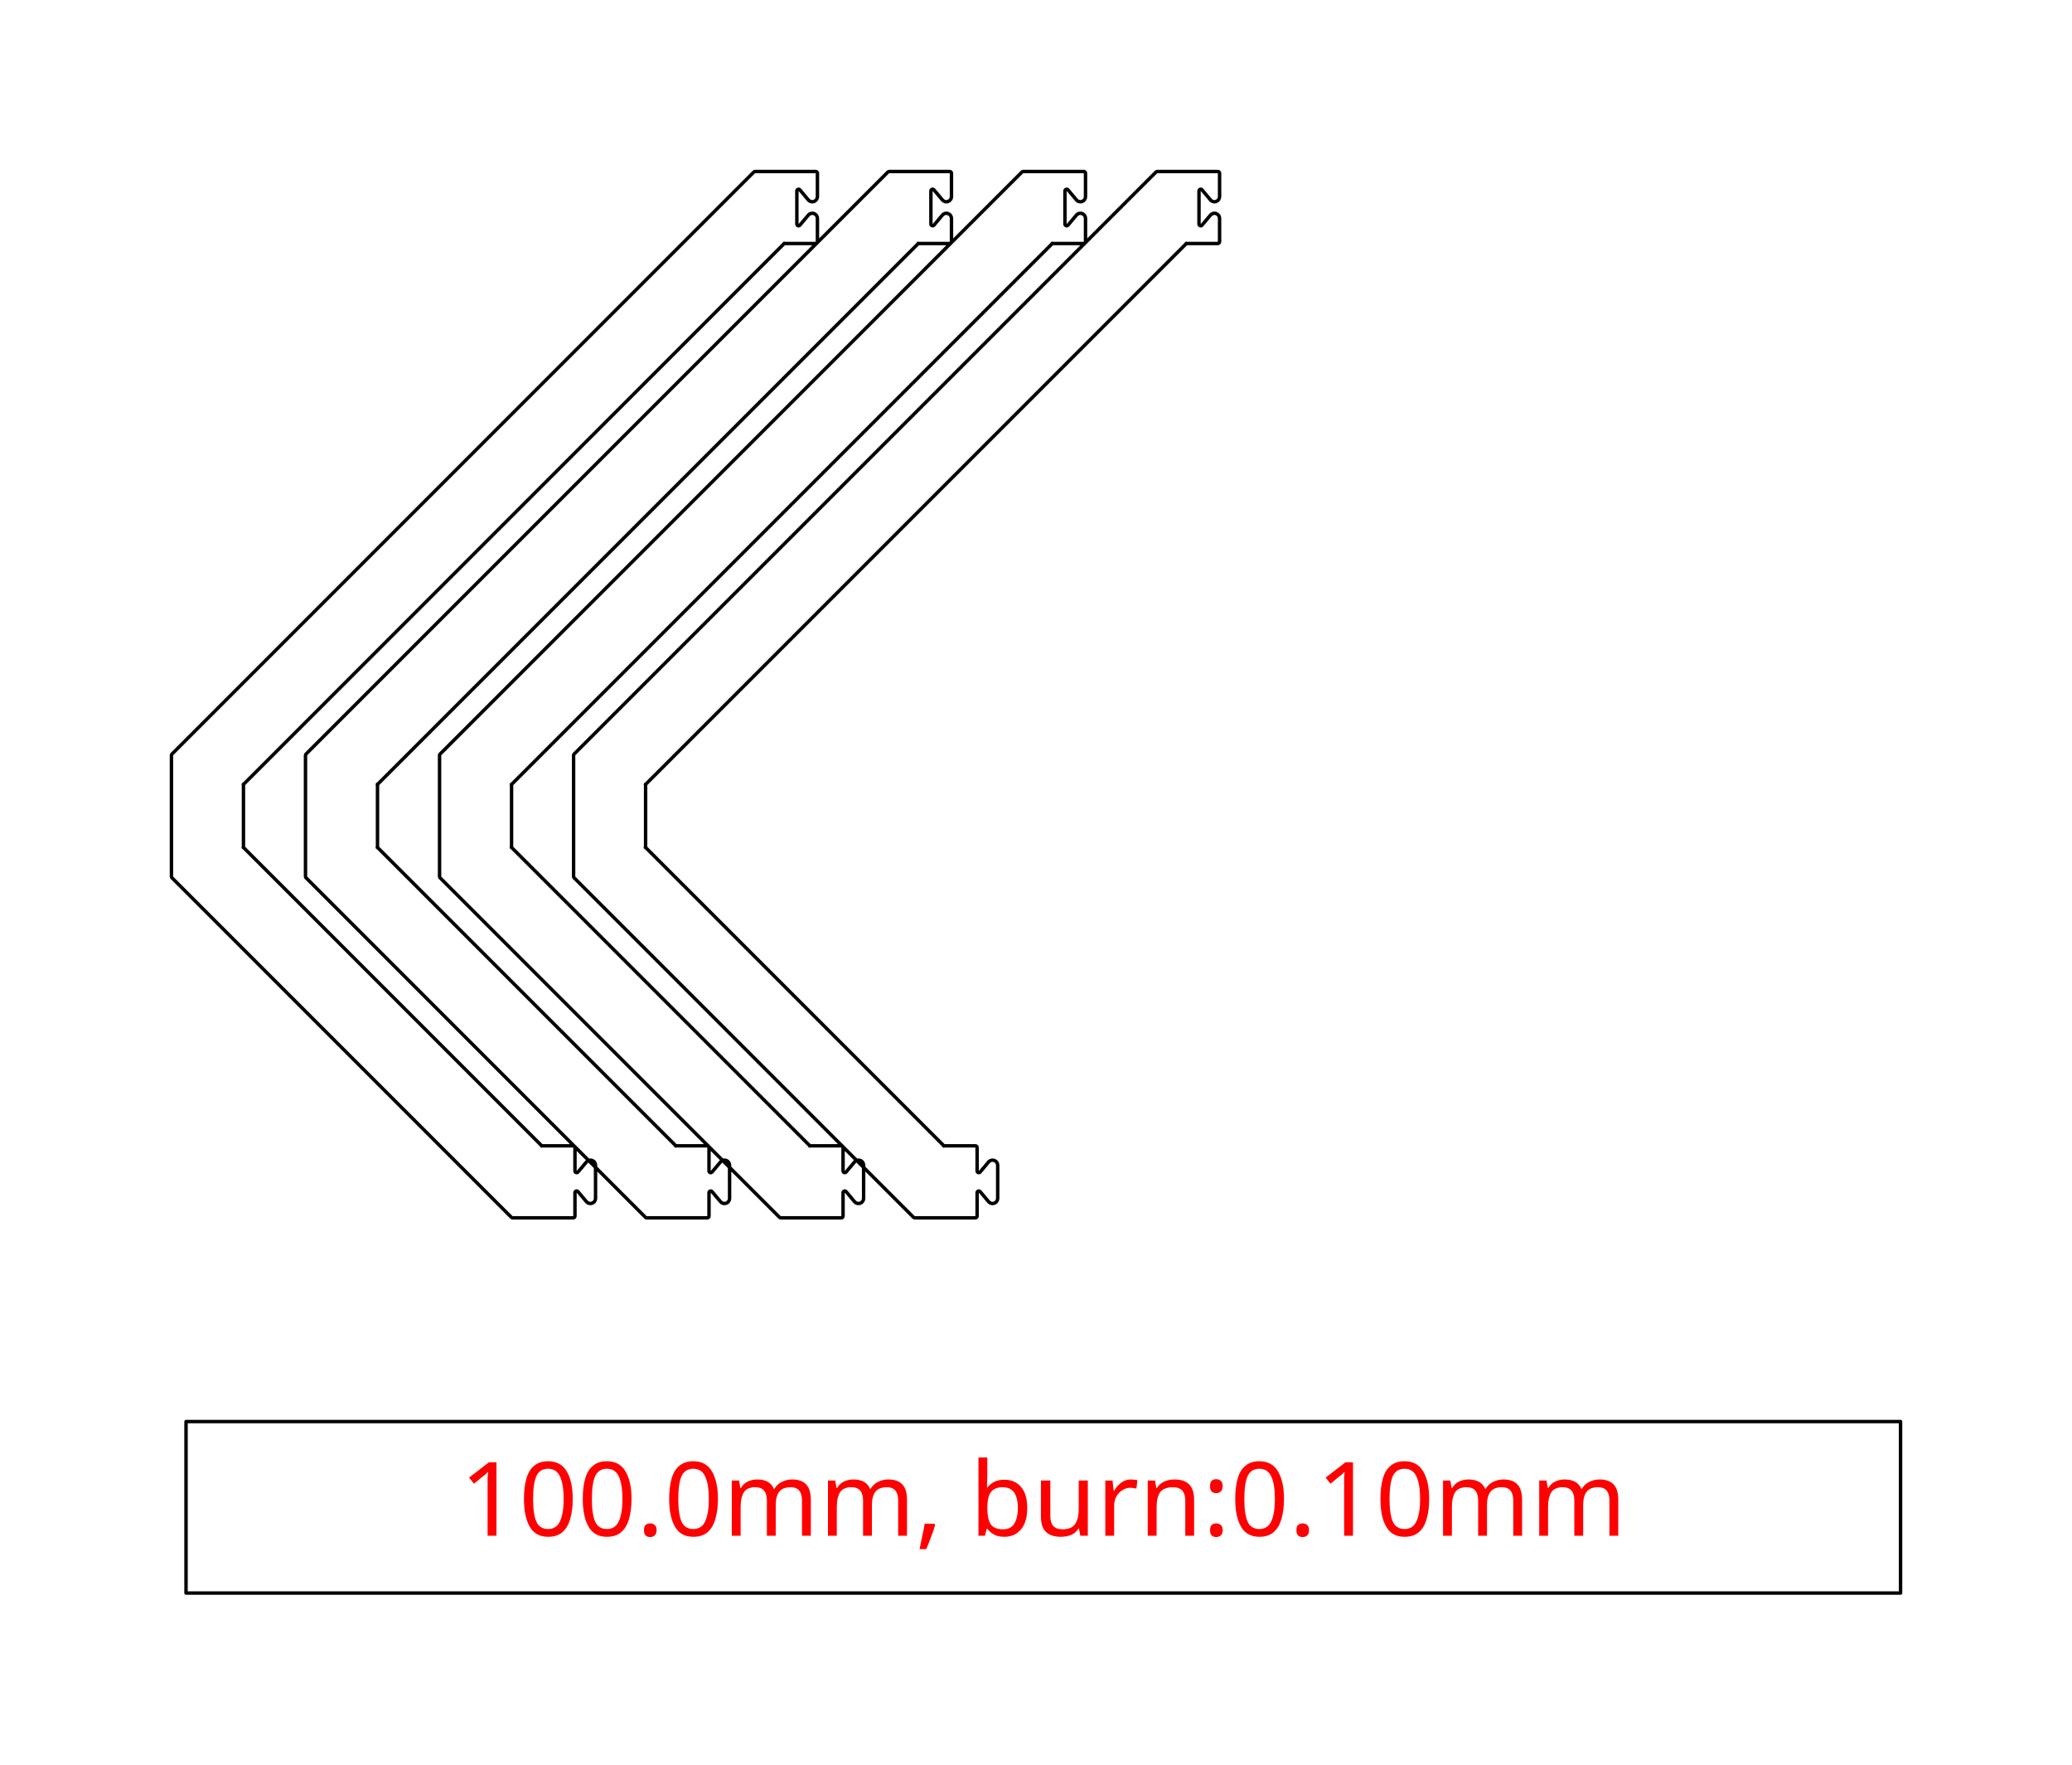
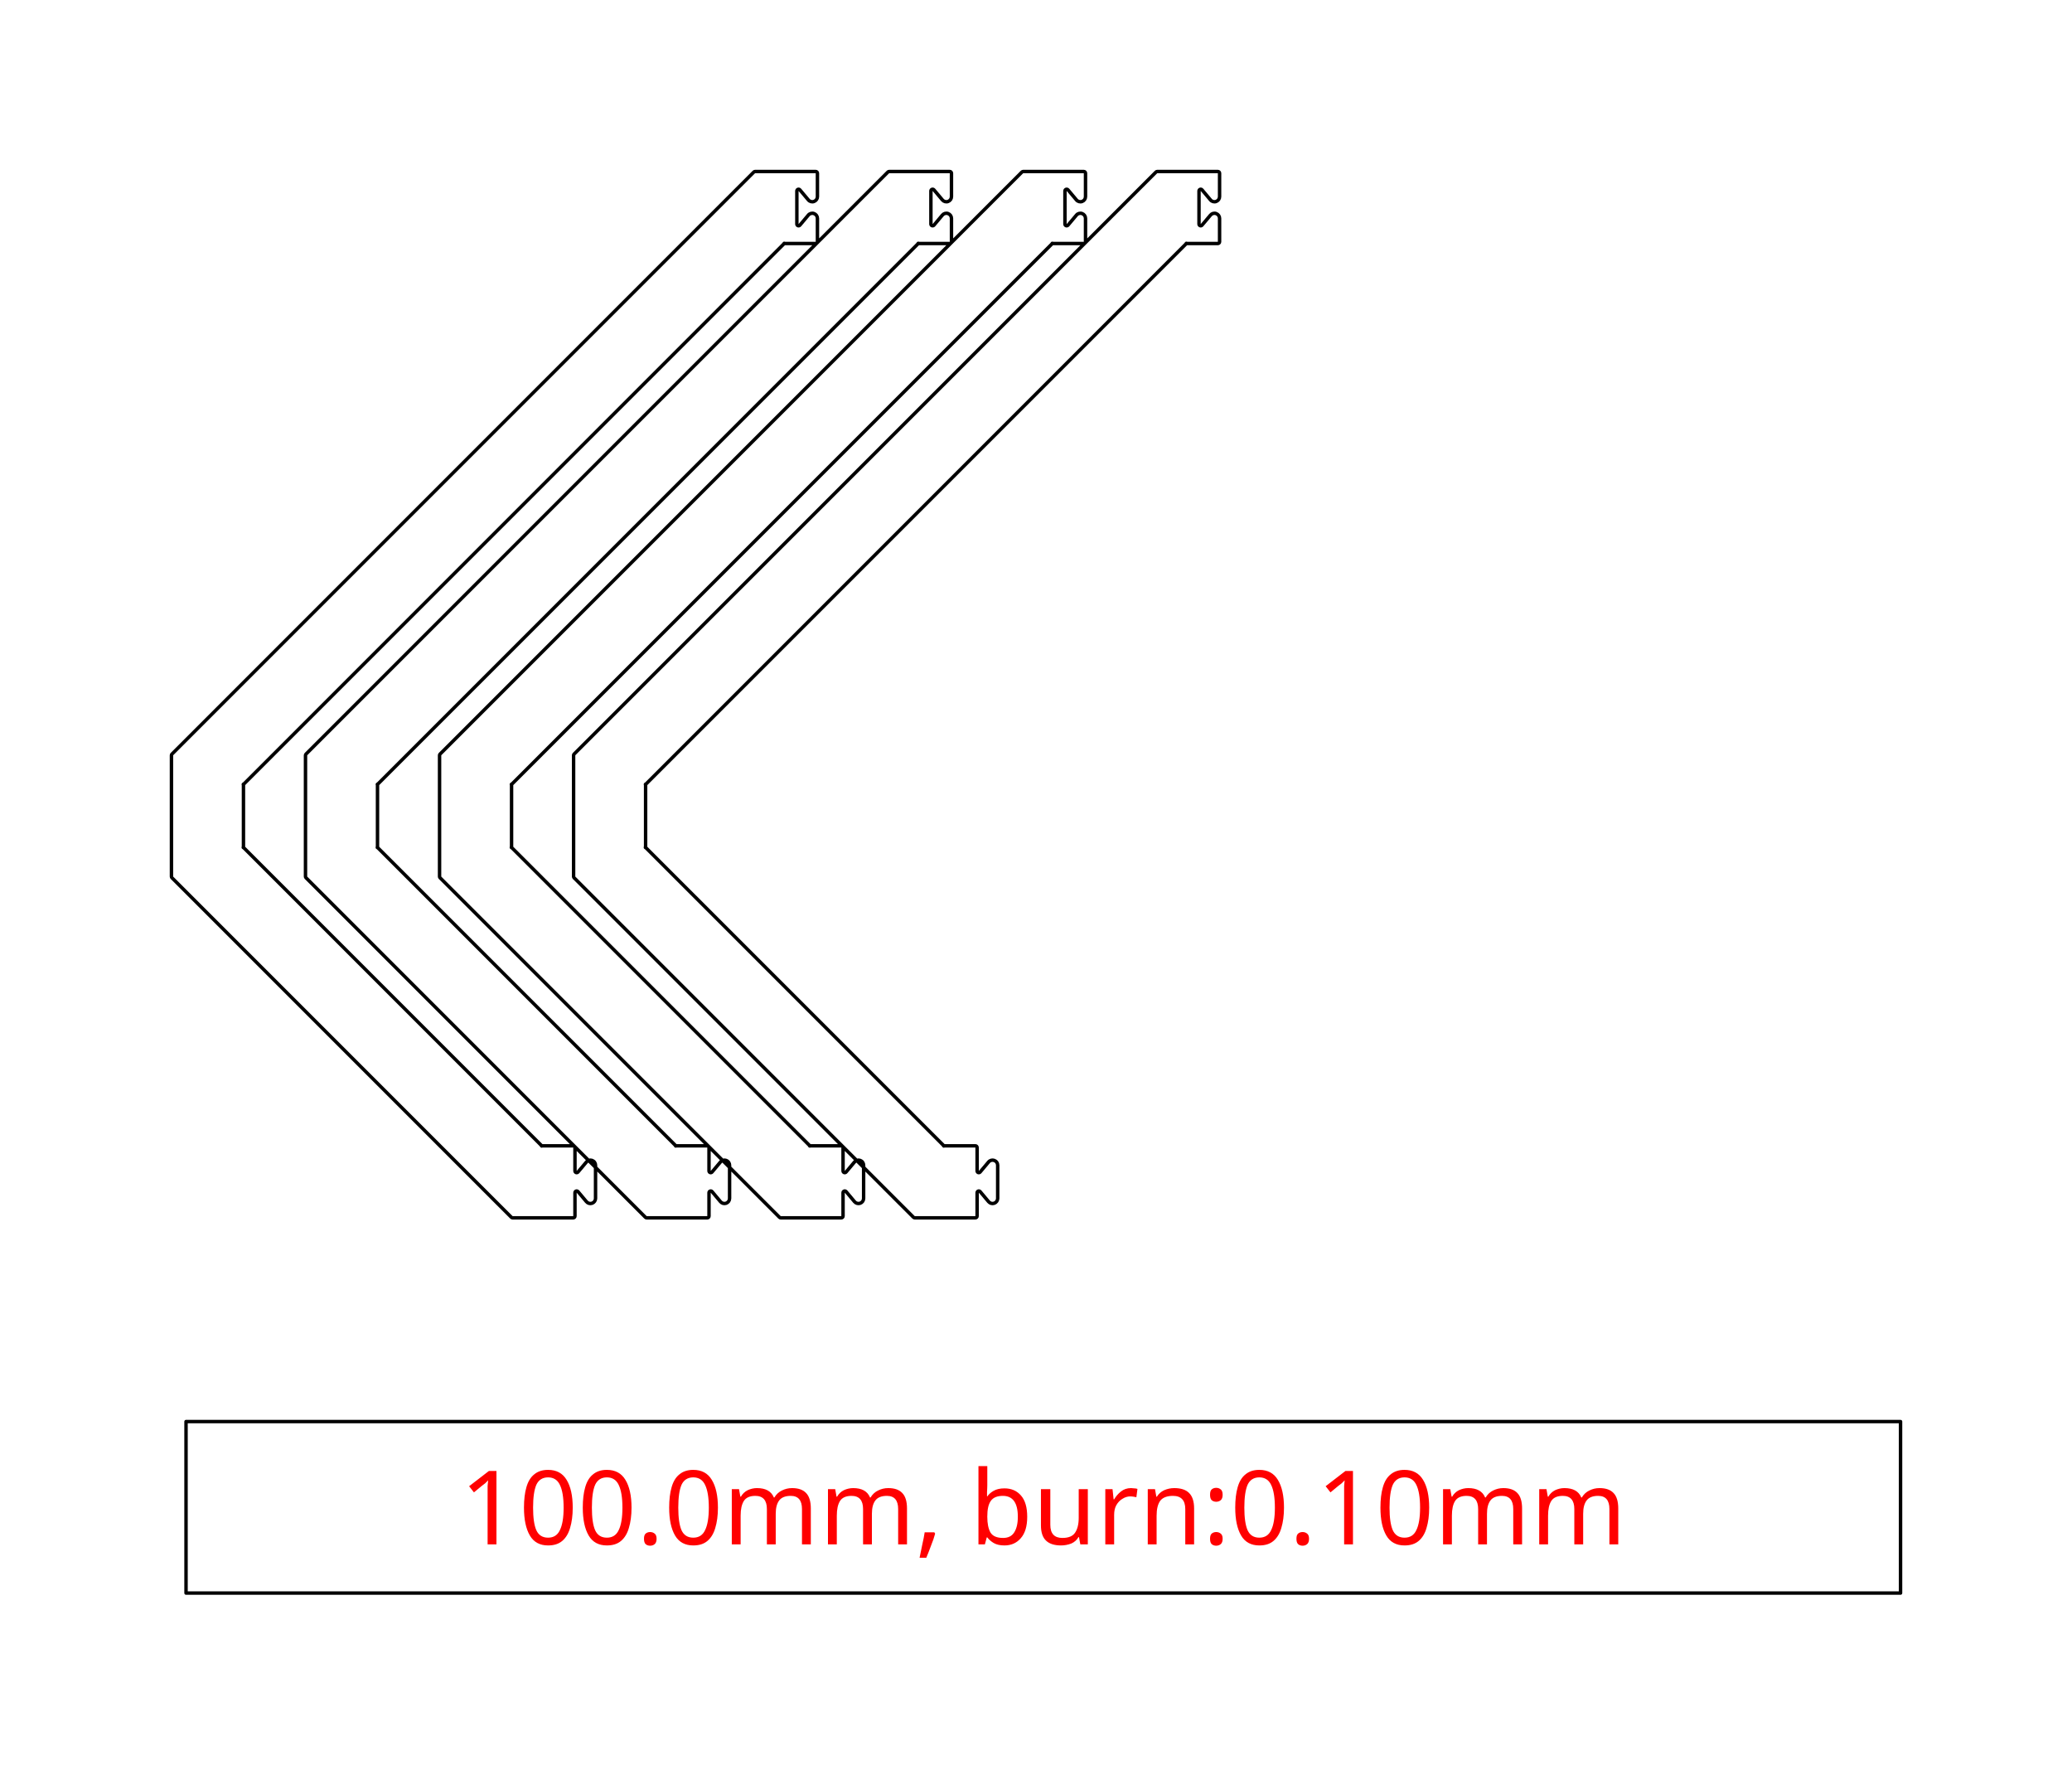
<svg xmlns="http://www.w3.org/2000/svg" height="102.89mm" viewBox="0.0 0.0 120.85 102.89" width="120.85mm">
  <g id="p-0" style="fill:none;stroke-linecap:round;stroke-linejoin:round;">
    <path d="M 10.850 92.891 H 110.850 V 82.891 H 10.850 V 92.891 Z" stroke="rgb(0,0,0)" stroke-width="0.20" />
-     <text dominant-baseline="hanging" font-size="6px" style="font-family: sans-serif ; font-weight: normal; font-style: normal; fill: rgb(255,0,0)" text-anchor="middle" transform="matrix( 1.000 0.000 0.000 1.000 60.850 84.891 )">100.0mm, burn:0.10mm</text>
+     <text font-size="6px" style="font-family: sans-serif ; font-weight: normal; font-style: normal; fill: rgb(255,0,0)" text-anchor="middle" transform="matrix( 1.000 0.000 0.000 1.000 60.850 90.051 )">100.0mm, burn:0.10mm</text>
  </g>
  <g id="p-1" style="fill:none;stroke-linecap:round;stroke-linejoin:round;">
    <path d="M 10.000 44.041 V 51.112 C 10.000 51.139 10.011 51.164 10.029 51.183 L 29.828 70.982 C 29.847 71.001 29.872 71.011 29.899 71.011 H 33.435 C 33.490 71.011 33.535 70.966 33.535 70.911 V 69.546 C 33.535 69.525 33.541 69.505 33.553 69.488 C 33.564 69.471 33.581 69.459 33.600 69.452 C 33.620 69.445 33.641 69.444 33.660 69.449 C 33.680 69.454 33.698 69.466 33.711 69.481 L 34.205 70.070 C 34.244 70.117 34.297 70.151 34.357 70.167 C 34.416 70.182 34.479 70.180 34.537 70.159 C 34.595 70.138 34.645 70.099 34.680 70.049 C 34.716 69.998 34.735 69.938 34.735 69.877 V 67.946 C 34.735 67.884 34.716 67.824 34.680 67.774 C 34.645 67.723 34.595 67.685 34.537 67.664 C 34.479 67.643 34.416 67.640 34.357 67.656 C 34.297 67.672 34.244 67.706 34.205 67.753 L 33.711 68.341 C 33.698 68.357 33.680 68.368 33.660 68.373 C 33.641 68.379 33.620 68.378 33.600 68.371 C 33.581 68.364 33.564 68.351 33.553 68.334 C 33.541 68.317 33.535 68.297 33.535 68.277 V 66.911 C 33.535 66.856 33.490 66.811 33.435 66.811 H 31.597 C 31.556 66.811 31.627 66.840 31.597 66.811 L 14.200 49.414 C 14.171 49.385 14.200 49.455 14.200 49.414 V 45.739 C 14.200 45.698 14.171 45.769 14.200 45.739 L 45.739 14.200 C 45.769 14.171 45.698 14.200 45.739 14.200 H 47.577 C 47.632 14.200 47.677 14.155 47.677 14.100 V 12.734 C 47.677 12.673 47.658 12.613 47.622 12.562 C 47.587 12.512 47.537 12.474 47.479 12.453 C 47.421 12.431 47.358 12.429 47.299 12.445 C 47.240 12.461 47.186 12.494 47.147 12.542 L 46.653 13.130 C 46.640 13.146 46.622 13.157 46.603 13.162 C 46.583 13.167 46.562 13.167 46.542 13.160 C 46.523 13.153 46.507 13.140 46.495 13.123 C 46.483 13.106 46.477 13.086 46.477 13.066 V 11.134 C 46.477 11.114 46.483 11.094 46.495 11.077 C 46.507 11.060 46.523 11.047 46.542 11.040 C 46.562 11.033 46.583 11.033 46.603 11.038 C 46.622 11.043 46.640 11.054 46.653 11.070 L 47.147 11.658 C 47.186 11.706 47.240 11.739 47.299 11.755 C 47.358 11.771 47.421 11.769 47.479 11.747 C 47.537 11.726 47.587 11.688 47.622 11.638 C 47.658 11.587 47.677 11.527 47.677 11.466 V 10.100 C 47.677 10.045 47.632 10.000 47.577 10.000 H 44.041 C 44.015 10.000 43.989 10.011 43.970 10.029 L 10.029 43.970 C 10.011 43.989 10.000 44.015 10.000 44.041 Z M 17.818 44.041 V 51.112 C 17.818 51.139 17.829 51.164 17.848 51.183 L 37.647 70.982 C 37.665 71.001 37.691 71.011 37.717 71.011 H 41.253 C 41.308 71.011 41.353 70.966 41.353 70.911 V 69.546 C 41.353 69.525 41.359 69.505 41.371 69.488 C 41.383 69.471 41.399 69.459 41.419 69.452 C 41.438 69.445 41.459 69.444 41.479 69.449 C 41.499 69.454 41.516 69.466 41.530 69.481 L 42.023 70.070 C 42.063 70.117 42.116 70.151 42.175 70.167 C 42.235 70.182 42.298 70.180 42.356 70.159 C 42.413 70.138 42.463 70.099 42.499 70.049 C 42.534 69.998 42.553 69.938 42.553 69.877 V 67.946 C 42.553 67.884 42.534 67.824 42.499 67.774 C 42.463 67.723 42.413 67.685 42.356 67.664 C 42.298 67.643 42.235 67.640 42.175 67.656 C 42.116 67.672 42.063 67.706 42.023 67.753 L 41.530 68.341 C 41.516 68.357 41.499 68.368 41.479 68.373 C 41.459 68.379 41.438 68.378 41.419 68.371 C 41.399 68.364 41.383 68.351 41.371 68.334 C 41.359 68.317 41.353 68.297 41.353 68.277 V 66.911 C 41.353 66.856 41.308 66.811 41.253 66.811 H 39.416 C 39.374 66.811 39.445 66.840 39.416 66.811 L 22.018 49.414 C 21.989 49.385 22.018 49.455 22.018 49.414 V 45.739 C 22.018 45.698 21.989 45.769 22.018 45.739 L 53.558 14.200 C 53.587 14.171 53.516 14.200 53.558 14.200 H 55.395 C 55.450 14.200 55.495 14.155 55.495 14.100 V 12.734 C 55.495 12.673 55.476 12.613 55.441 12.562 C 55.405 12.512 55.355 12.474 55.298 12.453 C 55.240 12.431 55.177 12.429 55.117 12.445 C 55.058 12.461 55.005 12.494 54.965 12.542 L 54.472 13.130 C 54.458 13.146 54.441 13.157 54.421 13.162 C 54.401 13.167 54.380 13.167 54.361 13.160 C 54.342 13.153 54.325 13.140 54.313 13.123 C 54.301 13.106 54.295 13.086 54.295 13.066 V 11.134 C 54.295 11.114 54.301 11.094 54.313 11.077 C 54.325 11.060 54.342 11.047 54.361 11.040 C 54.380 11.033 54.401 11.033 54.421 11.038 C 54.441 11.043 54.458 11.054 54.472 11.070 L 54.965 11.658 C 55.005 11.706 55.058 11.739 55.117 11.755 C 55.177 11.771 55.240 11.769 55.298 11.747 C 55.355 11.726 55.405 11.688 55.441 11.638 C 55.476 11.587 55.495 11.527 55.495 11.466 V 10.100 C 55.495 10.045 55.450 10.000 55.395 10.000 H 51.860 C 51.833 10.000 51.808 10.011 51.789 10.029 L 17.848 43.970 C 17.829 43.989 17.818 44.015 17.818 44.041 Z M 25.637 44.041 V 51.112 C 25.637 51.139 25.647 51.164 25.666 51.183 L 45.465 70.982 C 45.484 71.001 45.509 71.011 45.536 71.011 H 49.071 C 49.127 71.011 49.171 70.966 49.171 70.911 V 69.546 C 49.171 69.525 49.178 69.505 49.189 69.488 C 49.201 69.471 49.218 69.459 49.237 69.452 C 49.256 69.445 49.277 69.444 49.297 69.449 C 49.317 69.454 49.335 69.466 49.348 69.481 L 49.841 70.070 C 49.881 70.117 49.934 70.151 49.994 70.167 C 50.053 70.182 50.116 70.180 50.174 70.159 C 50.232 70.138 50.282 70.099 50.317 70.049 C 50.352 69.998 50.371 69.938 50.371 69.877 V 67.946 C 50.371 67.884 50.352 67.824 50.317 67.774 C 50.282 67.723 50.232 67.685 50.174 67.664 C 50.116 67.643 50.053 67.640 49.994 67.656 C 49.934 67.672 49.881 67.706 49.841 67.753 L 49.348 68.341 C 49.335 68.357 49.317 68.368 49.297 68.373 C 49.277 68.379 49.256 68.378 49.237 68.371 C 49.218 68.364 49.201 68.351 49.189 68.334 C 49.178 68.317 49.171 68.297 49.171 68.277 V 66.911 C 49.171 66.856 49.127 66.811 49.071 66.811 H 47.234 C 47.193 66.811 47.263 66.840 47.234 66.811 L 29.837 49.414 C 29.807 49.385 29.837 49.455 29.837 49.414 V 45.739 C 29.837 45.698 29.807 45.769 29.837 45.739 L 61.376 14.200 C 61.405 14.171 61.335 14.200 61.376 14.200 H 63.213 C 63.269 14.200 63.313 14.155 63.313 14.100 V 12.734 C 63.313 12.673 63.294 12.613 63.259 12.562 C 63.224 12.512 63.174 12.474 63.116 12.453 C 63.058 12.431 62.995 12.429 62.936 12.445 C 62.876 12.461 62.823 12.494 62.784 12.542 L 62.290 13.130 C 62.277 13.146 62.259 13.157 62.239 13.162 C 62.219 13.167 62.198 13.167 62.179 13.160 C 62.160 13.153 62.143 13.140 62.131 13.123 C 62.120 13.106 62.113 13.086 62.113 13.066 V 11.134 C 62.113 11.114 62.120 11.094 62.131 11.077 C 62.143 11.060 62.160 11.047 62.179 11.040 C 62.198 11.033 62.219 11.033 62.239 11.038 C 62.259 11.043 62.277 11.054 62.290 11.070 L 62.784 11.658 C 62.823 11.706 62.876 11.739 62.936 11.755 C 62.995 11.771 63.058 11.769 63.116 11.747 C 63.174 11.726 63.224 11.688 63.259 11.638 C 63.294 11.587 63.313 11.527 63.313 11.466 V 10.100 C 63.313 10.045 63.269 10.000 63.213 10.000 H 59.678 C 59.651 10.000 59.626 10.011 59.607 10.029 L 25.666 43.970 C 25.647 43.989 25.637 44.015 25.637 44.041 Z M 33.455 44.041 V 51.112 C 33.455 51.139 33.466 51.164 33.484 51.183 L 53.283 70.982 C 53.302 71.001 53.328 71.011 53.354 71.011 H 56.890 C 56.945 71.011 56.990 70.966 56.990 70.911 V 69.546 C 56.990 69.525 56.996 69.505 57.008 69.488 C 57.020 69.471 57.036 69.459 57.055 69.452 C 57.075 69.445 57.096 69.444 57.116 69.449 C 57.135 69.454 57.153 69.466 57.166 69.481 L 57.660 70.070 C 57.699 70.117 57.753 70.151 57.812 70.167 C 57.871 70.182 57.934 70.180 57.992 70.159 C 58.050 70.138 58.100 70.099 58.135 70.049 C 58.171 69.998 58.190 69.938 58.190 69.877 V 67.946 C 58.190 67.884 58.171 67.824 58.135 67.774 C 58.100 67.723 58.050 67.685 57.992 67.664 C 57.934 67.643 57.871 67.640 57.812 67.656 C 57.753 67.672 57.699 67.706 57.660 67.753 L 57.166 68.341 C 57.153 68.357 57.135 68.368 57.116 68.373 C 57.096 68.379 57.075 68.378 57.055 68.371 C 57.036 68.364 57.020 68.351 57.008 68.334 C 56.996 68.317 56.990 68.297 56.990 68.277 V 66.911 C 56.990 66.856 56.945 66.811 56.890 66.811 H 55.052 C 55.011 66.811 55.082 66.840 55.052 66.811 L 37.655 49.414 C 37.626 49.385 37.655 49.455 37.655 49.414 V 45.739 C 37.655 45.698 37.626 45.769 37.655 45.739 L 69.195 14.200 C 69.224 14.171 69.153 14.200 69.195 14.200 H 71.032 C 71.087 14.200 71.132 14.155 71.132 14.100 V 12.734 C 71.132 12.673 71.113 12.613 71.078 12.562 C 71.042 12.512 70.992 12.474 70.934 12.453 C 70.877 12.431 70.814 12.429 70.754 12.445 C 70.695 12.461 70.642 12.494 70.602 12.542 L 70.108 13.130 C 70.095 13.146 70.077 13.157 70.058 13.162 C 70.038 13.167 70.017 13.167 69.998 13.160 C 69.978 13.153 69.962 13.140 69.950 13.123 C 69.938 13.106 69.932 13.086 69.932 13.066 V 11.134 C 69.932 11.114 69.938 11.094 69.950 11.077 C 69.962 11.060 69.978 11.047 69.998 11.040 C 70.017 11.033 70.038 11.033 70.058 11.038 C 70.077 11.043 70.095 11.054 70.108 11.070 L 70.602 11.658 C 70.642 11.706 70.695 11.739 70.754 11.755 C 70.814 11.771 70.877 11.769 70.934 11.747 C 70.992 11.726 71.042 11.688 71.078 11.638 C 71.113 11.587 71.132 11.527 71.132 11.466 V 10.100 C 71.132 10.045 71.087 10.000 71.032 10.000 H 67.496 C 67.470 10.000 67.444 10.011 67.426 10.029 L 33.484 43.970 C 33.466 43.989 33.455 44.015 33.455 44.041 Z" stroke="rgb(0,0,0)" stroke-width="0.20" />
  </g>
</svg>
